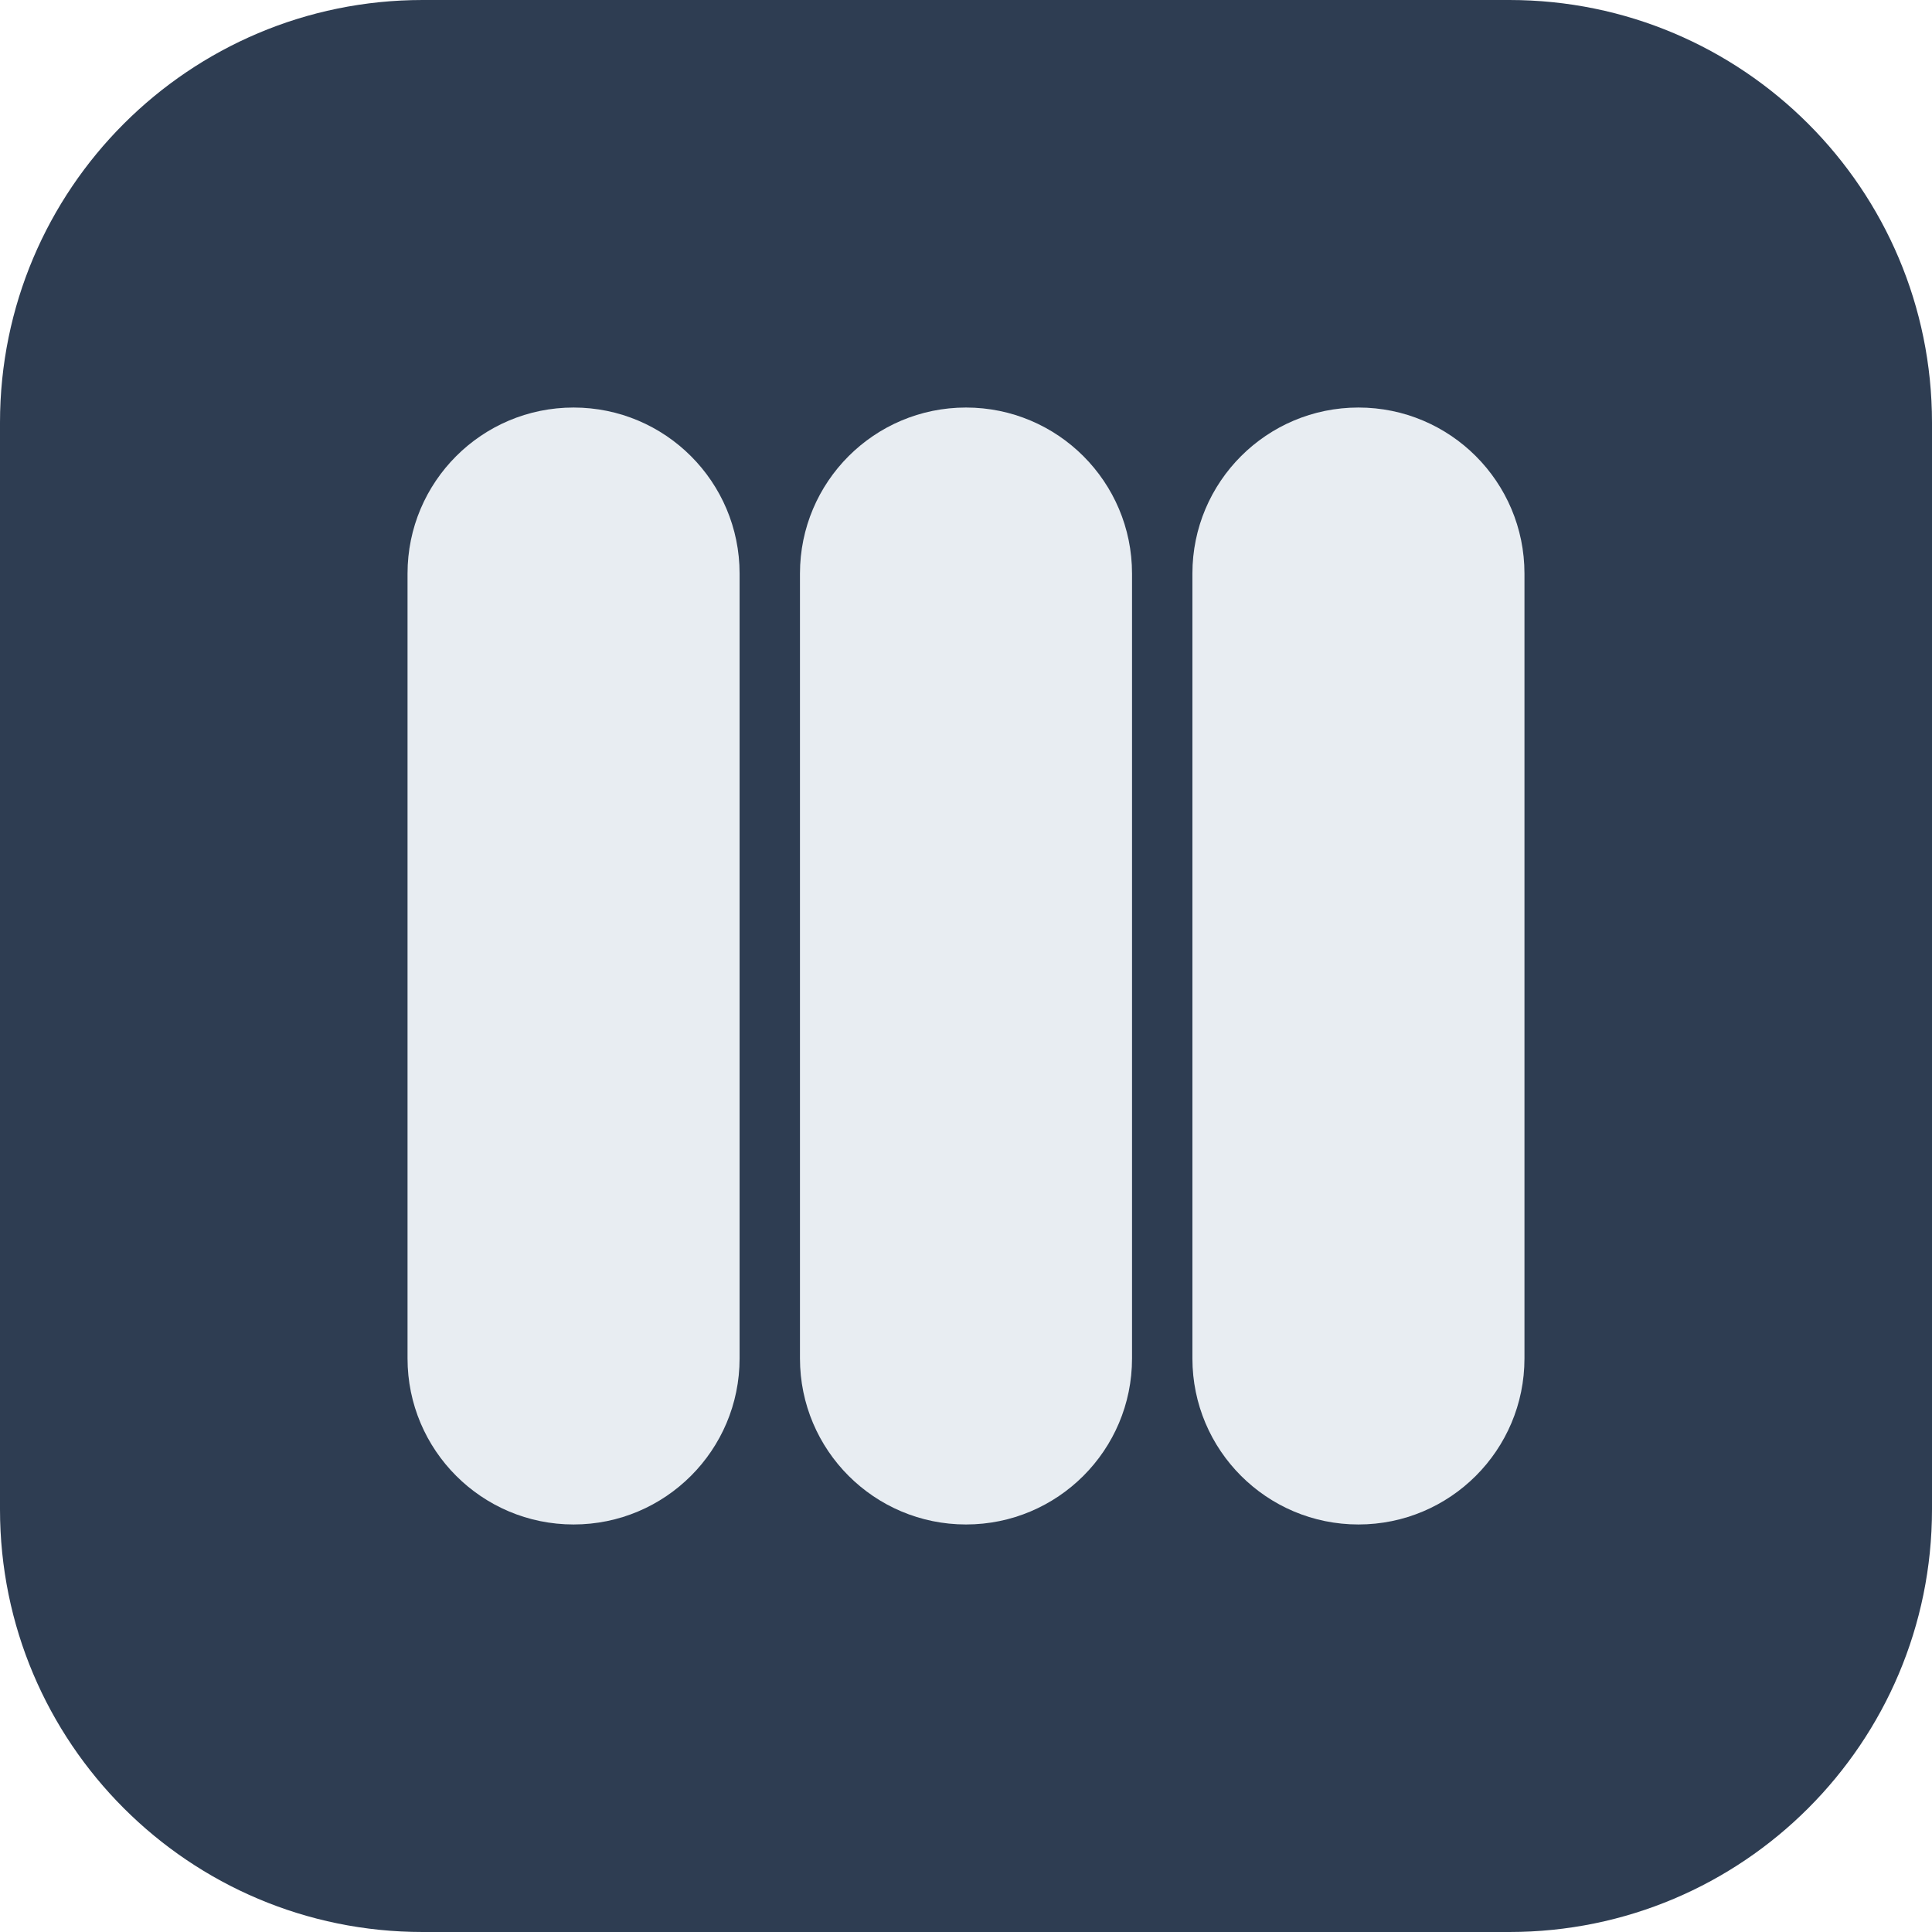
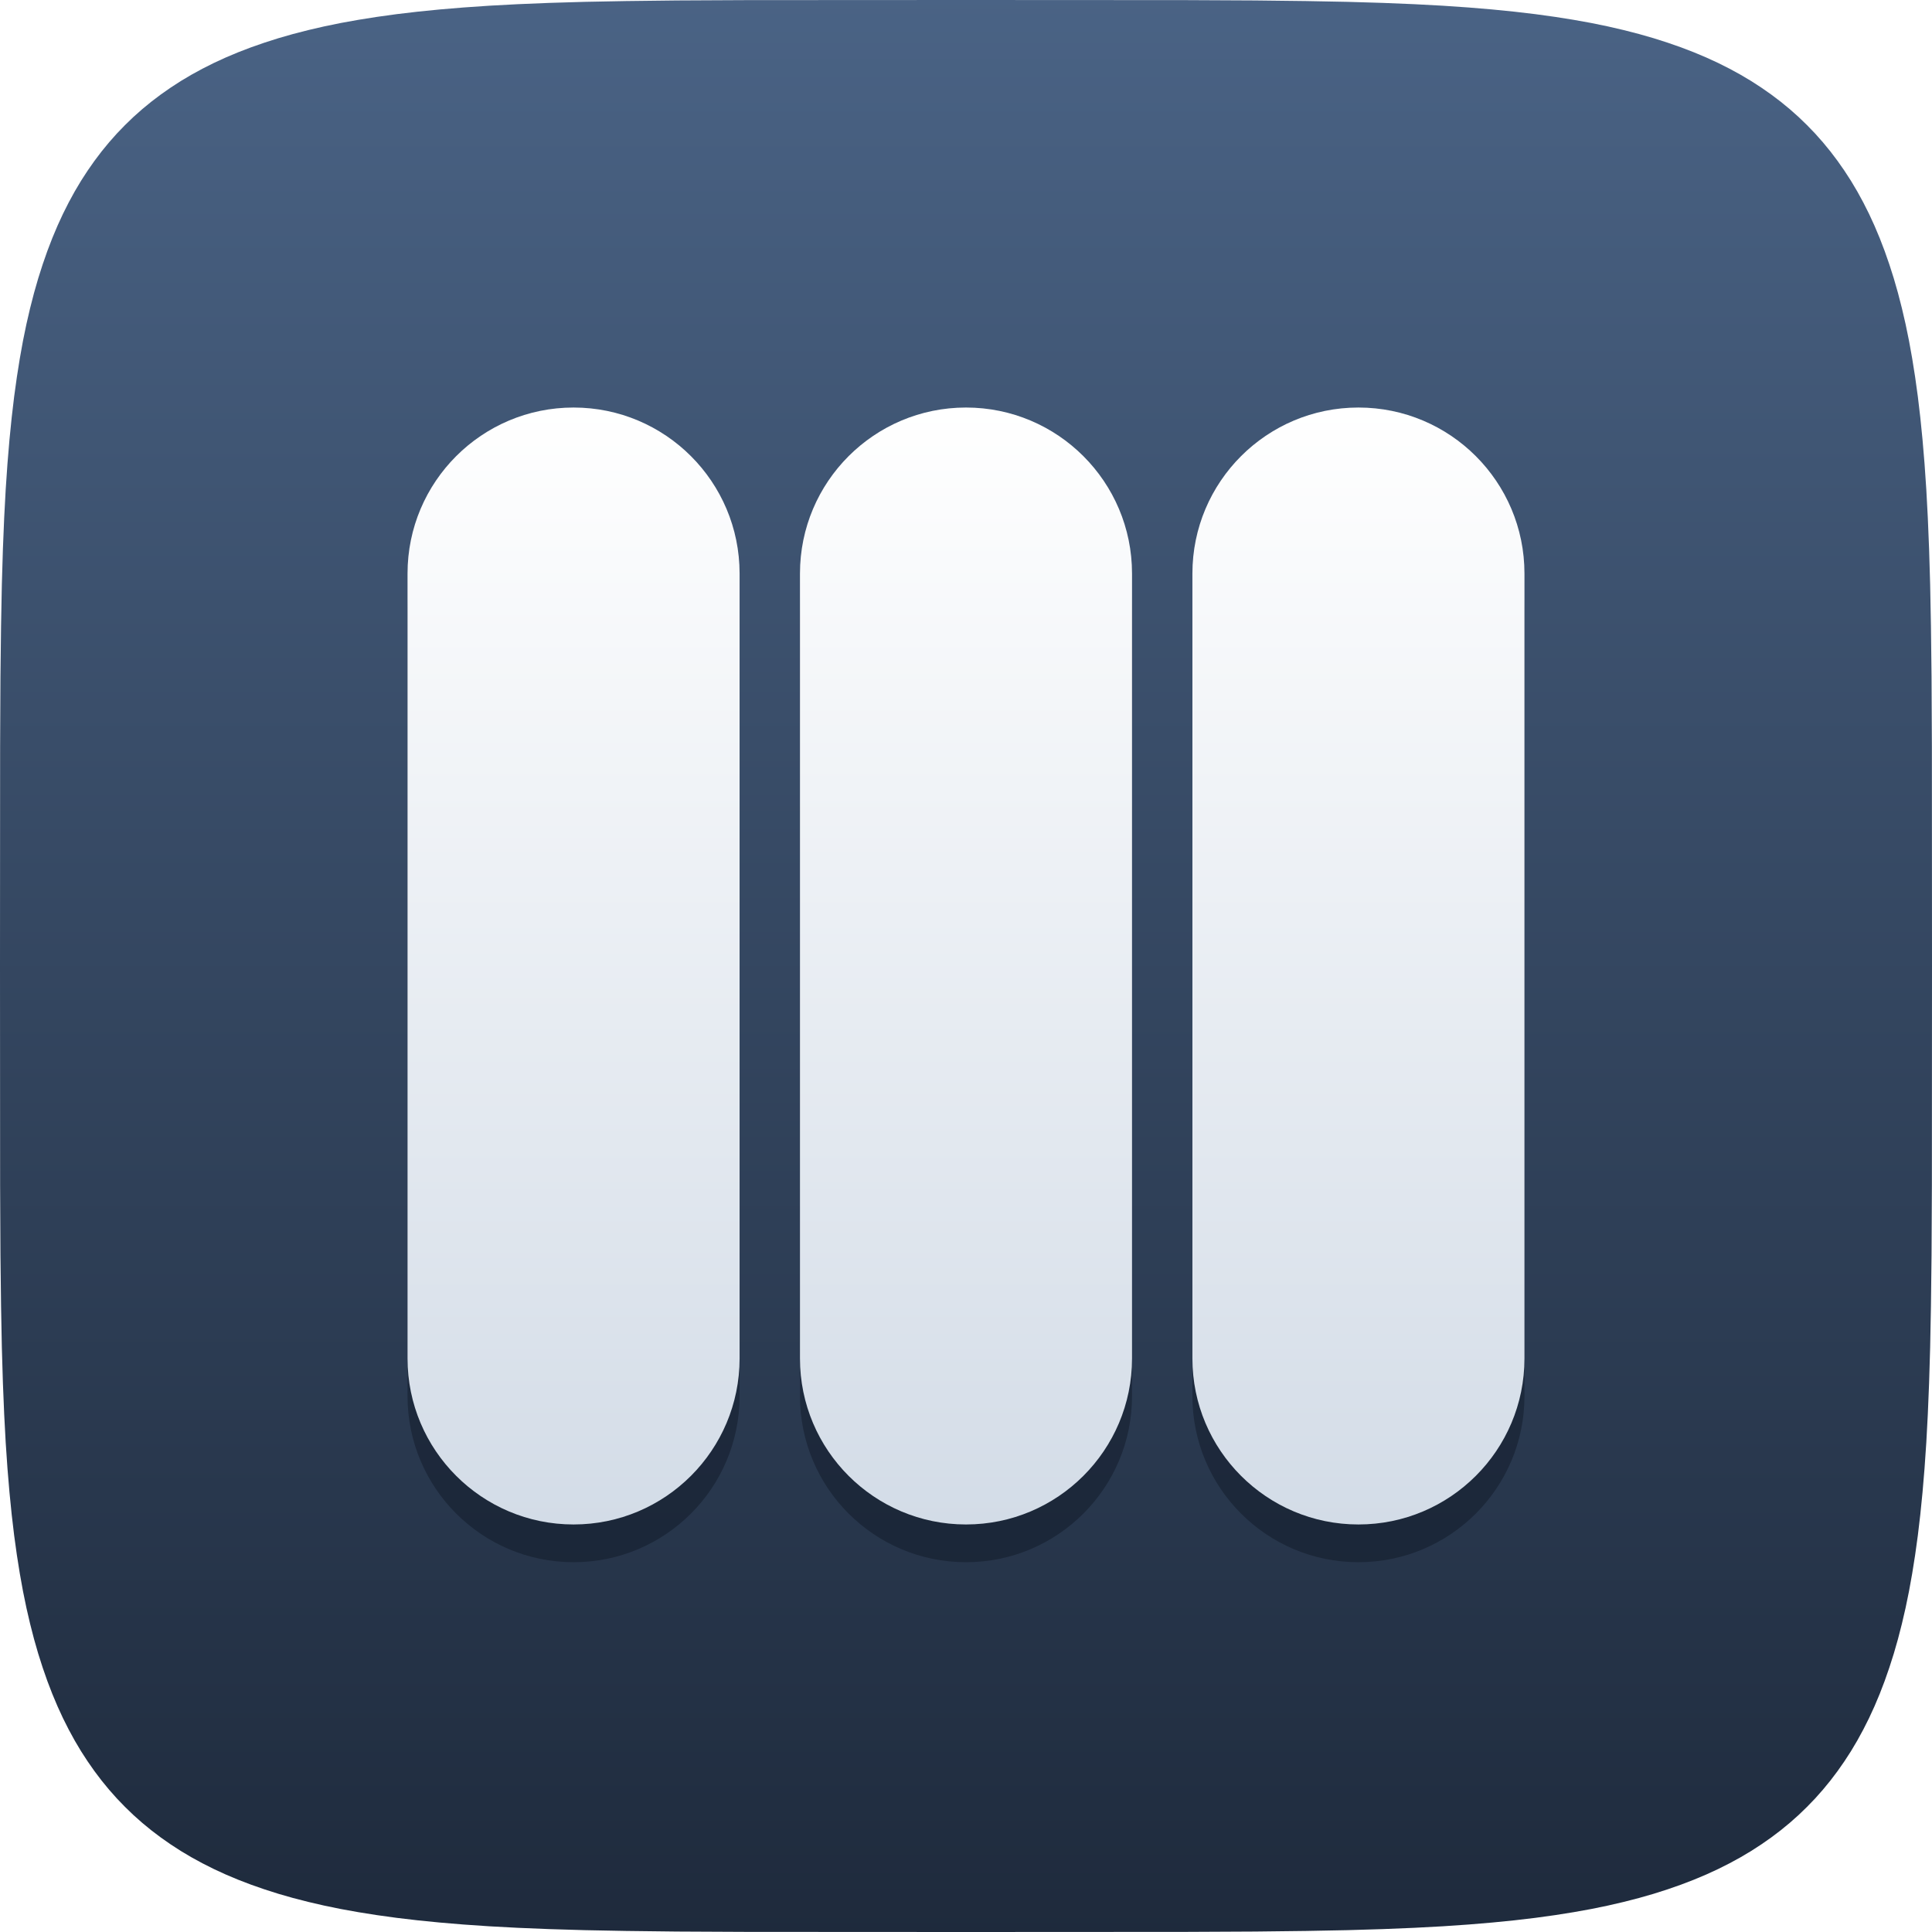
<svg xmlns="http://www.w3.org/2000/svg" viewBox="0 0 512 512" width="512" height="512">
-   <rect width="512" height="512" rx="112" fill="#2E3D52" />
-   <g fill="#E8EDF2">
-     <rect x="108" y="108" width="88" height="296" rx="44" />
-     <rect x="212" y="108" width="88" height="296" rx="44" />
-     <rect x="316" y="108" width="88" height="296" rx="44" />
-   </g>
+   <defs>
+     <linearGradient id="bg" x1="0" y1="0" x2="0" y2="1">
+       <stop offset="0" stop-color="#4A6385" />
+       <stop offset="1" stop-color="#1E2A3C" />
+     </linearGradient>
+     <linearGradient id="pill" gradientUnits="userSpaceOnUse" x1="0" y1="108" x2="0" y2="404">
+       <stop offset="0" stop-color="#FFFFFF" />
+       <stop offset="1" stop-color="#D3DCE7" />
+     </linearGradient>
+   </defs>
+   <path d="M512.00,256.00 L511.97,314.10 L511.88,332.66 L511.72,346.14 L511.51,357.10 L511.23,366.50 L510.89,374.81 L510.49,382.30 L510.02,389.15 L509.49,395.48 L508.90,401.37 L508.25,406.89 L507.53,412.09 L506.75,417.00 L505.91,421.67 L505.00,426.10 L504.02,430.33 L502.98,434.37 L501.87,438.24 L500.69,441.94 L499.45,445.49 L498.14,448.90 L496.76,452.18 L495.31,455.33 L493.78,458.37 L492.19,461.28 L490.52,464.09 L488.77,466.79 L486.95,469.39 L485.05,471.90 L483.07,474.31 L481.01,476.63 L478.86,478.86 L476.63,481.01 L474.31,483.07 L471.90,485.05 L469.39,486.95 L466.79,488.77 L464.09,490.52 L461.28,492.19 L458.37,493.78 L455.33,495.31 L452.18,496.76 L448.90,498.14 L445.49,499.45 L441.94,500.69 L438.24,501.87 L434.37,502.98 L430.33,504.02 L426.10,505.00 L421.67,505.91 L417.00,506.75 L412.09,507.53 L406.89,508.25 L401.37,508.90 L395.48,509.49 L389.15,510.02 L382.30,510.49 L374.81,510.89 L366.50,511.23 L357.10,511.51 L346.14,511.72 L332.66,511.88 L314.10,511.97 L256.00,512.00 L197.90,511.97 L179.34,511.88 L165.86,511.72 L154.90,511.51 L145.50,511.23 L137.19,510.89 L129.70,510.49 L122.85,510.02 L116.52,509.49 L110.63,508.90 L105.11,508.25 L99.91,507.53 L95.00,506.75 L90.33,505.91 L85.90,505.00 L81.67,504.02 L77.63,502.98 L73.76,501.87 L70.06,500.69 L66.51,499.45 L63.10,498.14 L59.82,496.76 L56.67,495.31 L53.63,493.78 L50.72,492.19 L47.91,490.52 L45.21,488.77 L42.61,486.95 L40.10,485.05 L37.69,483.07 L35.37,481.01 L33.14,478.86 L30.99,476.63 L28.93,474.31 L26.95,471.90 L25.05,469.39 L23.23,466.79 L21.48,464.09 L19.81,461.28 L18.22,458.37 L16.69,455.33 L15.24,452.18 L13.86,448.90 L12.55,445.49 L11.31,441.94 L10.13,438.24 L9.02,434.37 L7.98,430.33 L7.00,426.10 L6.09,421.67 L5.25,417.00 L4.47,412.09 L3.75,406.89 L3.10,401.37 L2.51,395.48 L1.98,389.15 L1.51,382.30 L1.11,374.81 L0.77,366.50 L0.49,357.10 L0.28,346.14 L0.12,332.66 L0.03,314.10 L0.00,256.00 L0.03,197.90 L0.12,179.34 L0.28,165.86 L0.49,154.90 L0.77,145.50 L1.11,137.19 L1.51,129.70 L1.98,122.85 L2.51,116.52 L3.10,110.63 L3.75,105.11 L4.47,99.91 L5.25,95.00 L6.09,90.33 L7.00,85.90 L7.98,81.67 L9.02,77.63 L10.13,73.76 L11.31,70.06 L12.55,66.51 L13.86,63.10 L15.24,59.82 L16.69,56.67 L18.22,53.63 L19.81,50.72 L21.48,47.91 L23.23,45.21 L25.05,42.61 L26.95,40.10 L28.93,37.69 L30.99,35.37 L33.14,33.14 L35.37,30.99 L37.69,28.93 L40.10,26.95 L42.61,25.05 L45.21,23.23 L47.91,21.48 L50.72,19.81 L53.63,18.22 L56.67,16.69 L59.82,15.24 L63.10,13.86 L66.51,12.55 L70.06,11.31 L73.76,10.13 L77.63,9.02 L81.67,7.98 L85.90,7.00 L90.33,6.09 L95.00,5.25 L99.91,4.47 L105.11,3.75 L110.63,3.10 L116.52,2.51 L122.85,1.98 L129.70,1.51 L137.19,1.11 L145.50,0.77 L154.90,0.49 L165.86,0.28 L179.34,0.12 L197.90,0.03 L256.00,0.00 L314.10,0.03 L332.66,0.12 L346.14,0.28 L357.10,0.49 L366.50,0.77 L374.81,1.11 L382.30,1.51 L389.15,1.98 L395.48,2.51 L401.37,3.10 L406.89,3.75 L412.09,4.47 L417.00,5.25 L421.67,6.09 L426.10,7.00 L430.33,7.98 L434.37,9.02 L438.24,10.13 L441.94,11.31 L445.49,12.55 L448.90,13.86 L452.18,15.24 L455.33,16.69 L458.37,18.22 L461.28,19.81 L464.09,21.48 L466.79,23.23 L469.39,25.05 L471.90,26.95 L474.31,28.93 L476.63,30.99 L478.86,33.14 L481.01,35.37 L483.07,37.69 L485.05,40.10 L486.95,42.61 L488.77,45.21 L490.52,47.91 L492.19,50.72 L493.78,53.63 L495.31,56.67 L496.76,59.82 L498.14,63.10 L499.45,66.51 L500.69,70.06 L501.87,73.76 L502.98,77.63 L504.02,81.67 L505.00,85.90 L505.91,90.33 L506.75,95.00 L507.53,99.91 L508.25,105.11 L508.90,110.63 L509.49,116.52 L510.02,122.85 L510.49,129.70 L510.89,137.19 L511.23,145.50 L511.51,154.90 L511.72,165.86 L511.88,179.34 L511.97,197.90 Z" fill="url(#bg)" />
+   <rect x="108" y="118" width="88" height="296" rx="44" fill="rgba(8,14,24,0.35)" />
+   <rect x="212" y="118" width="88" height="296" rx="44" fill="rgba(8,14,24,0.35)" />
+   <rect x="316" y="118" width="88" height="296" rx="44" fill="rgba(8,14,24,0.35)" />
+   <rect x="108" y="108" width="88" height="296" rx="44" fill="url(#pill)" />
+   <rect x="212" y="108" width="88" height="296" rx="44" fill="url(#pill)" />
+   <rect x="316" y="108" width="88" height="296" rx="44" fill="url(#pill)" />
</svg>
